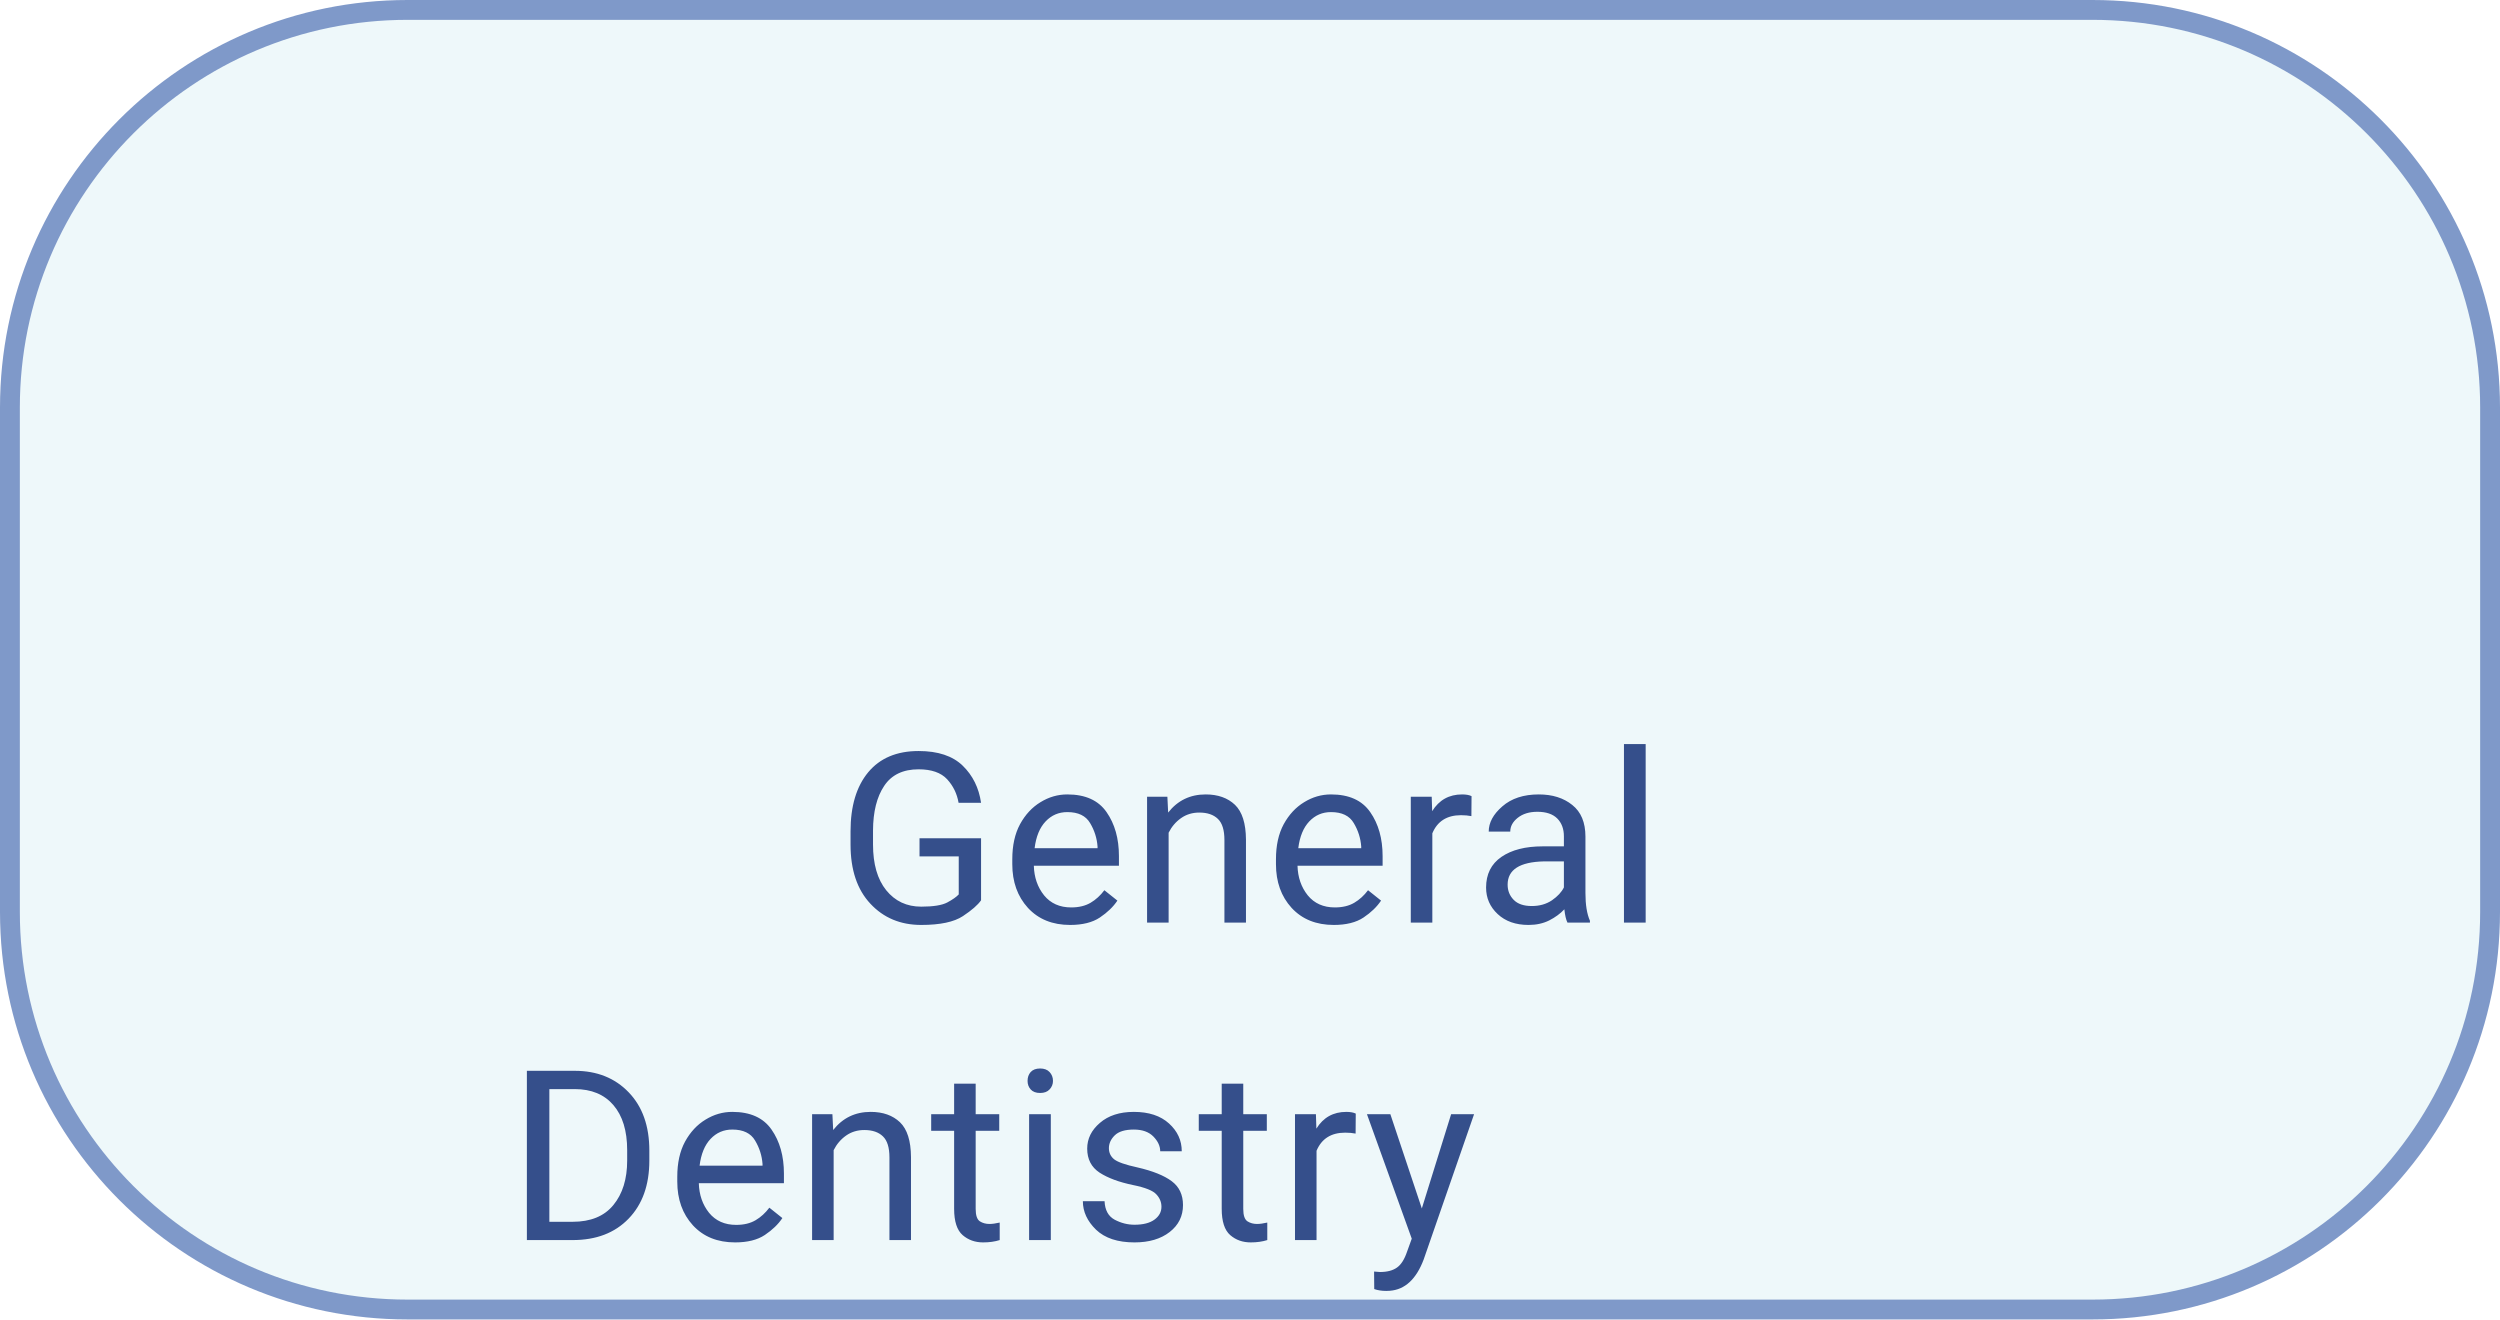
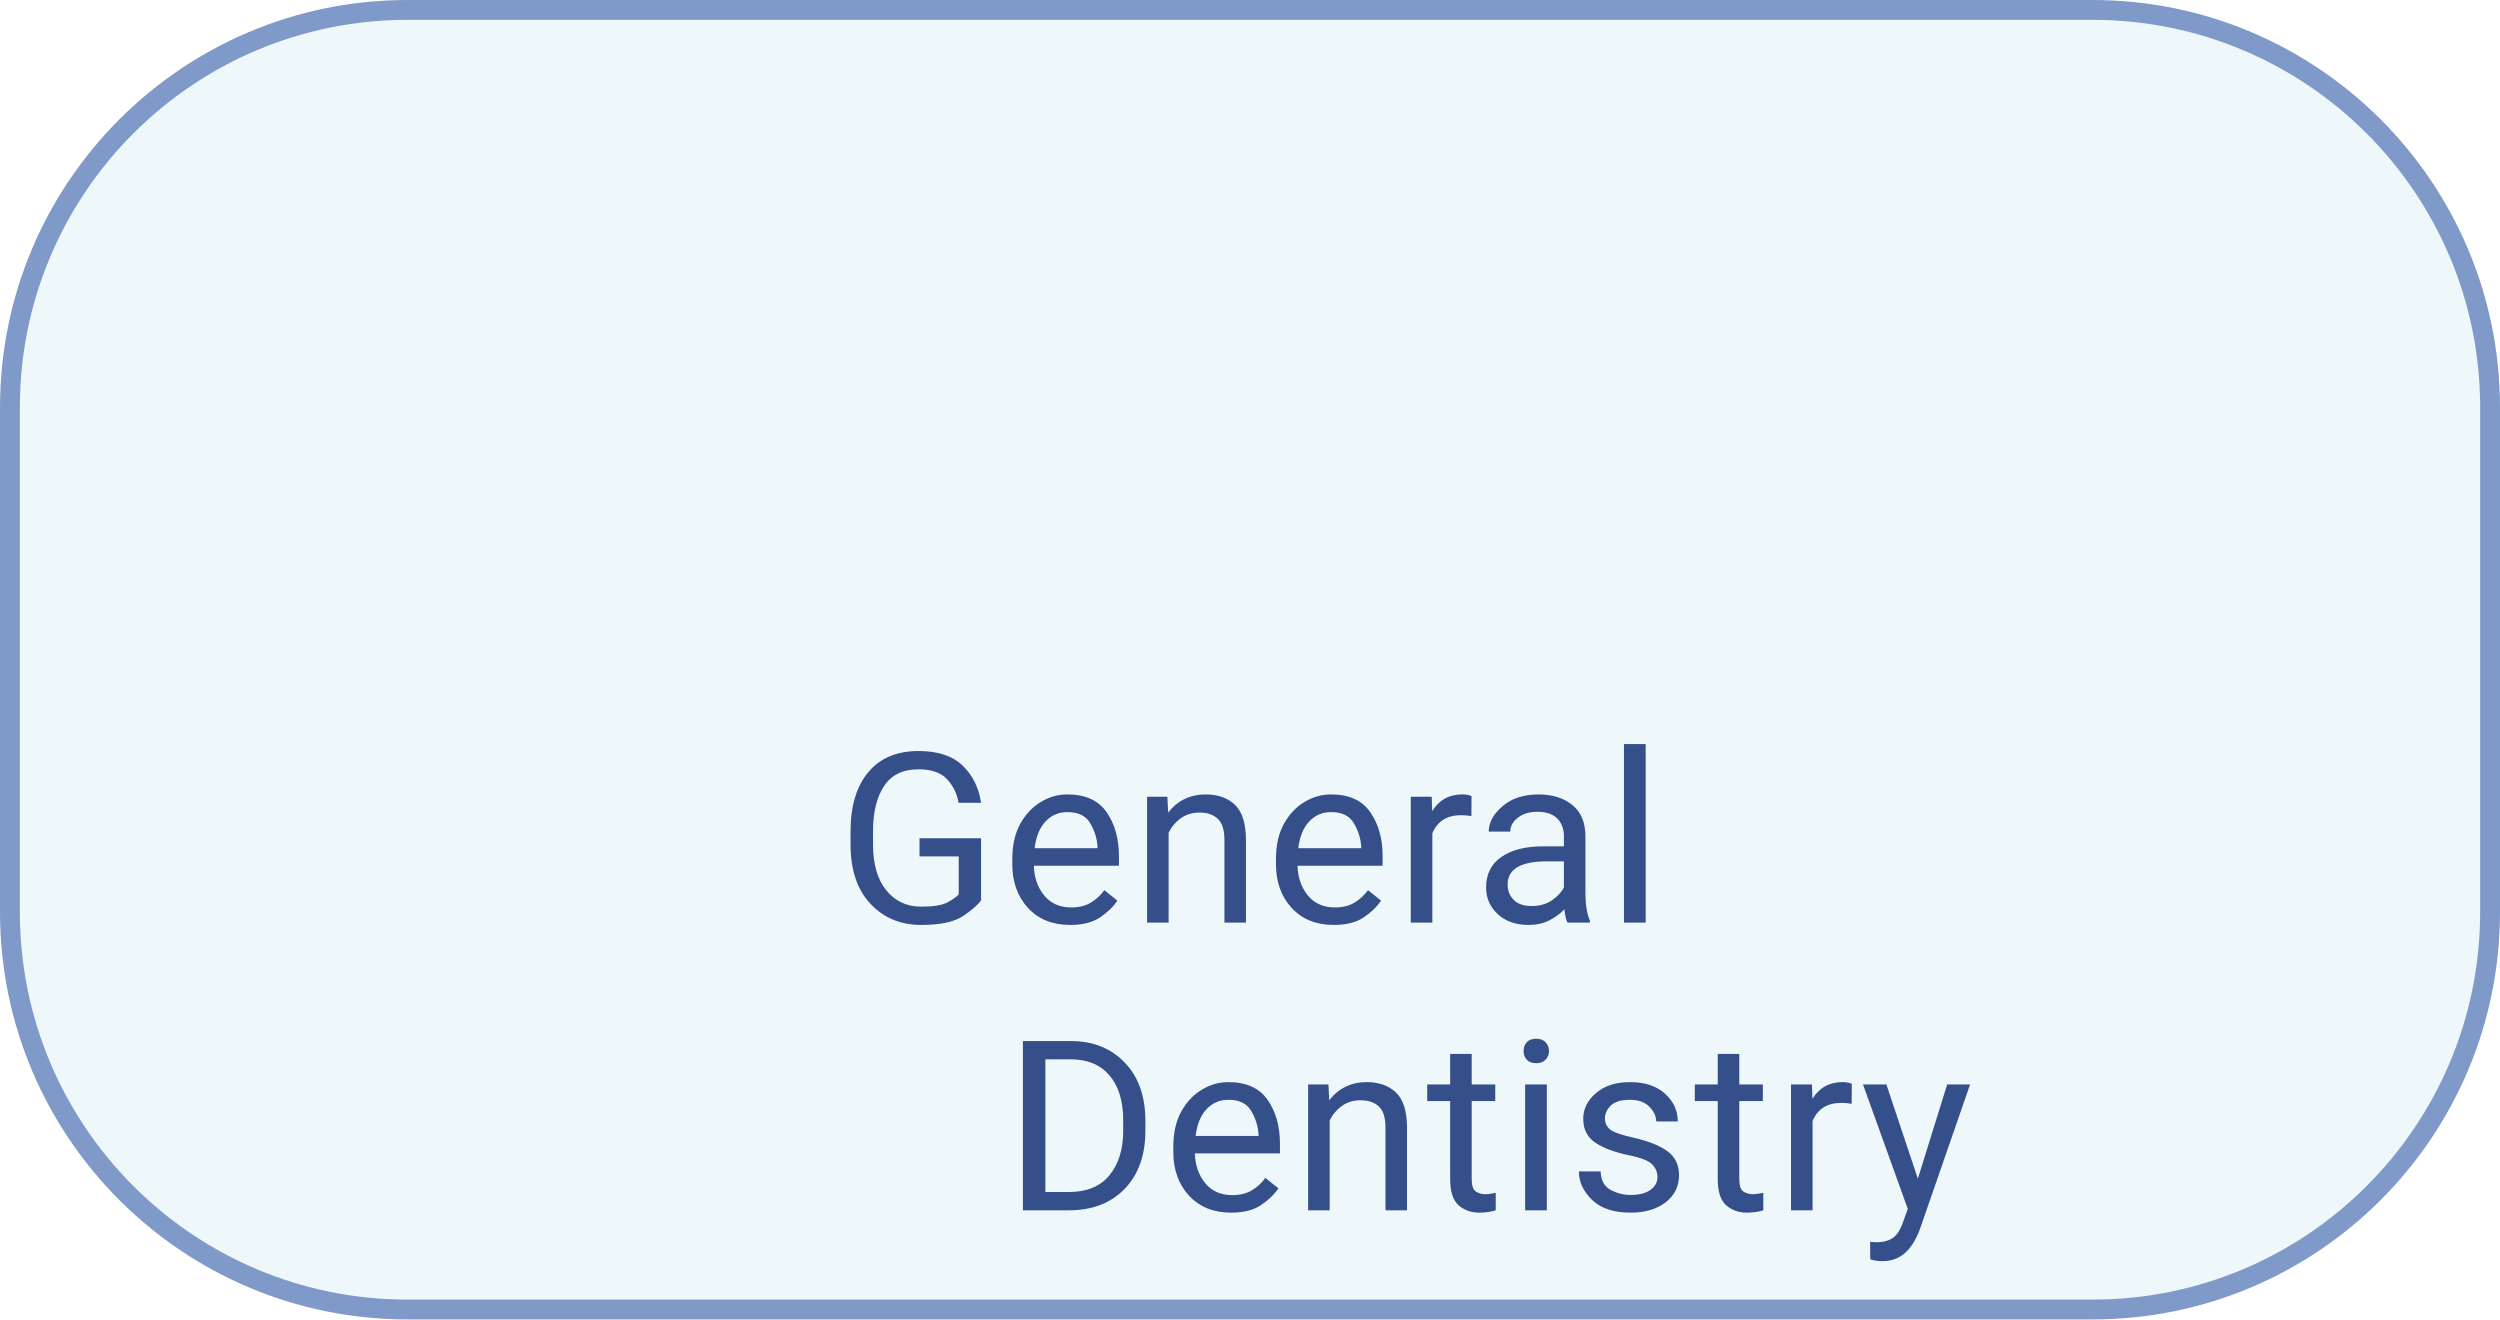
<svg xmlns="http://www.w3.org/2000/svg" width="252" height="133" viewBox="0 0 252 133" fill="none">
  <rect x="1" y="1" width="250" height="131" rx="40.08" fill="#EEF8FA" stroke="#7F99C9" stroke-width="2" />
  <text x="126" y="93" fill="#354F8B" font-family="system-ui, -apple-system, 'Segoe UI', Roboto, Helvetica, Arial, sans-serif" font-size="24" font-weight="medium" text-anchor="middle" letter-spacing="0.3">
    General 
  </text>
-   <text x="100" y="125" fill="#354F8B" font-family="system-ui, -apple-system, 'Segoe UI', Roboto, Helvetica, Arial, sans-serif" font-size="24" font-weight="medium" text-anchor="middle" letter-spacing="0.3">
+   <text x="150" y="122" fill="#354F8B" font-family="system-ui, -apple-system, 'Segoe UI', Roboto, Helvetica, Arial, sans-serif" font-size="24" font-weight="medium" text-anchor="middle" letter-spacing="0.3">
    Dentistry 
  </text>
</svg>
